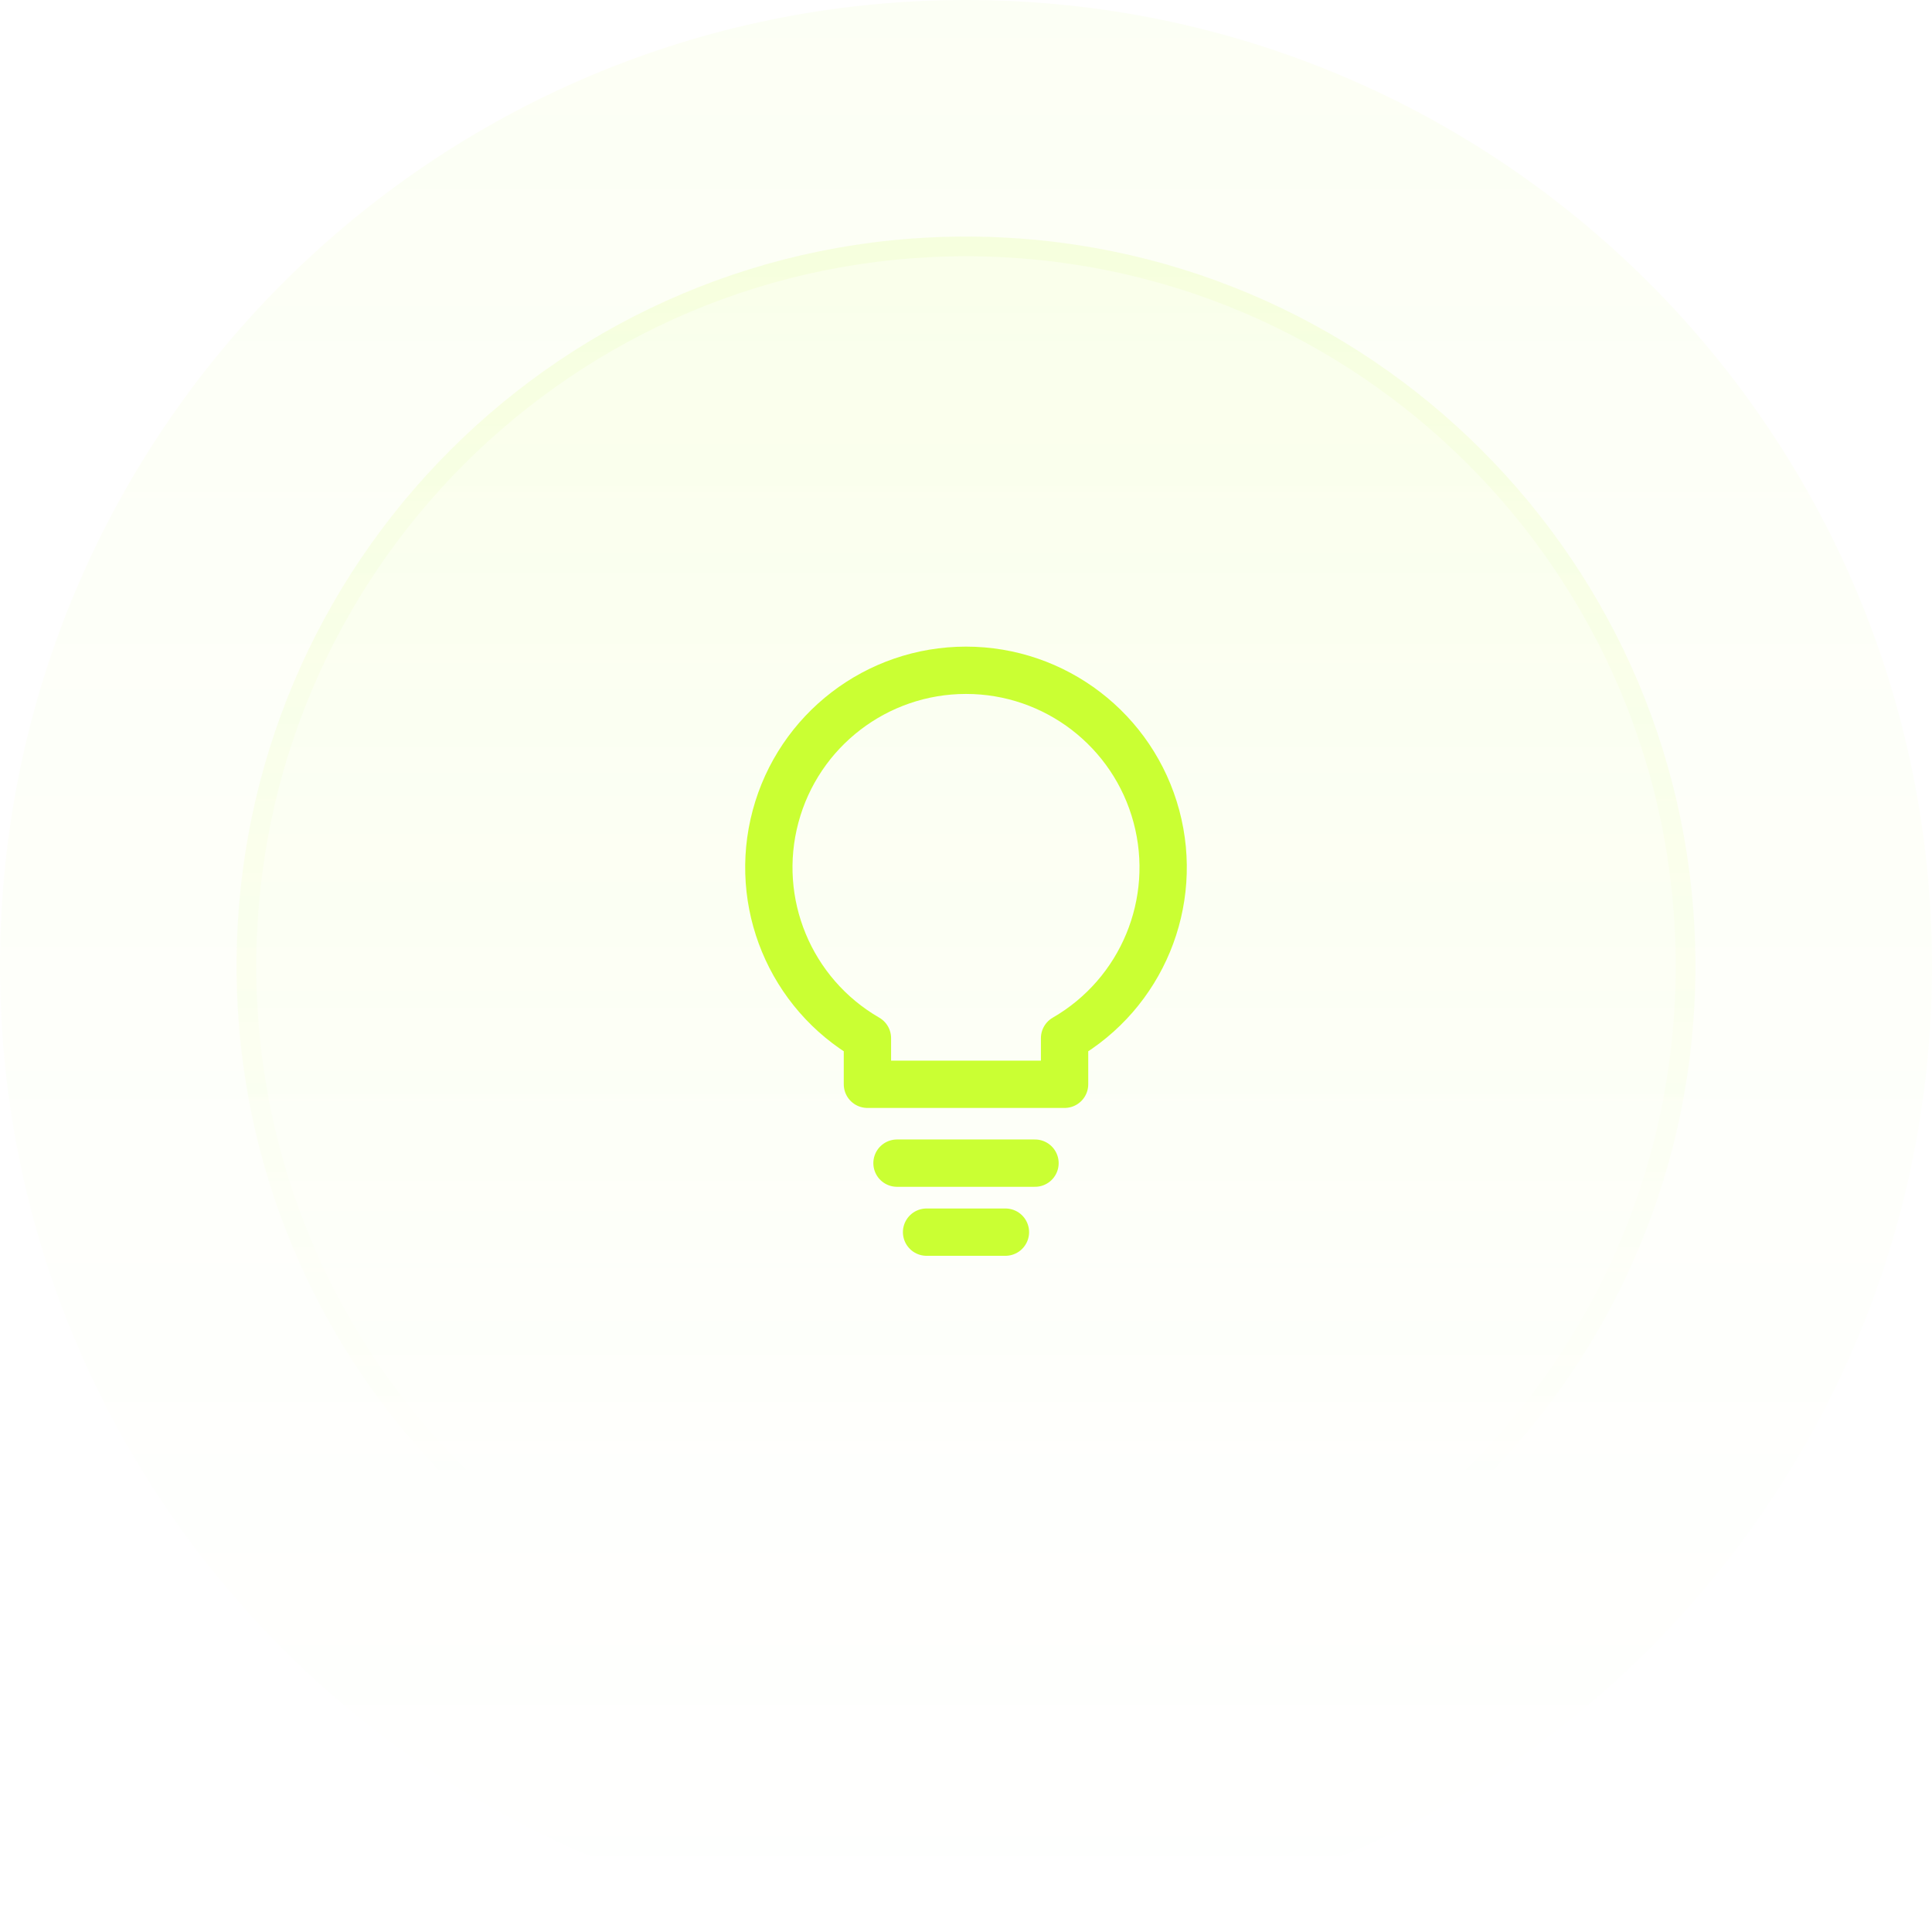
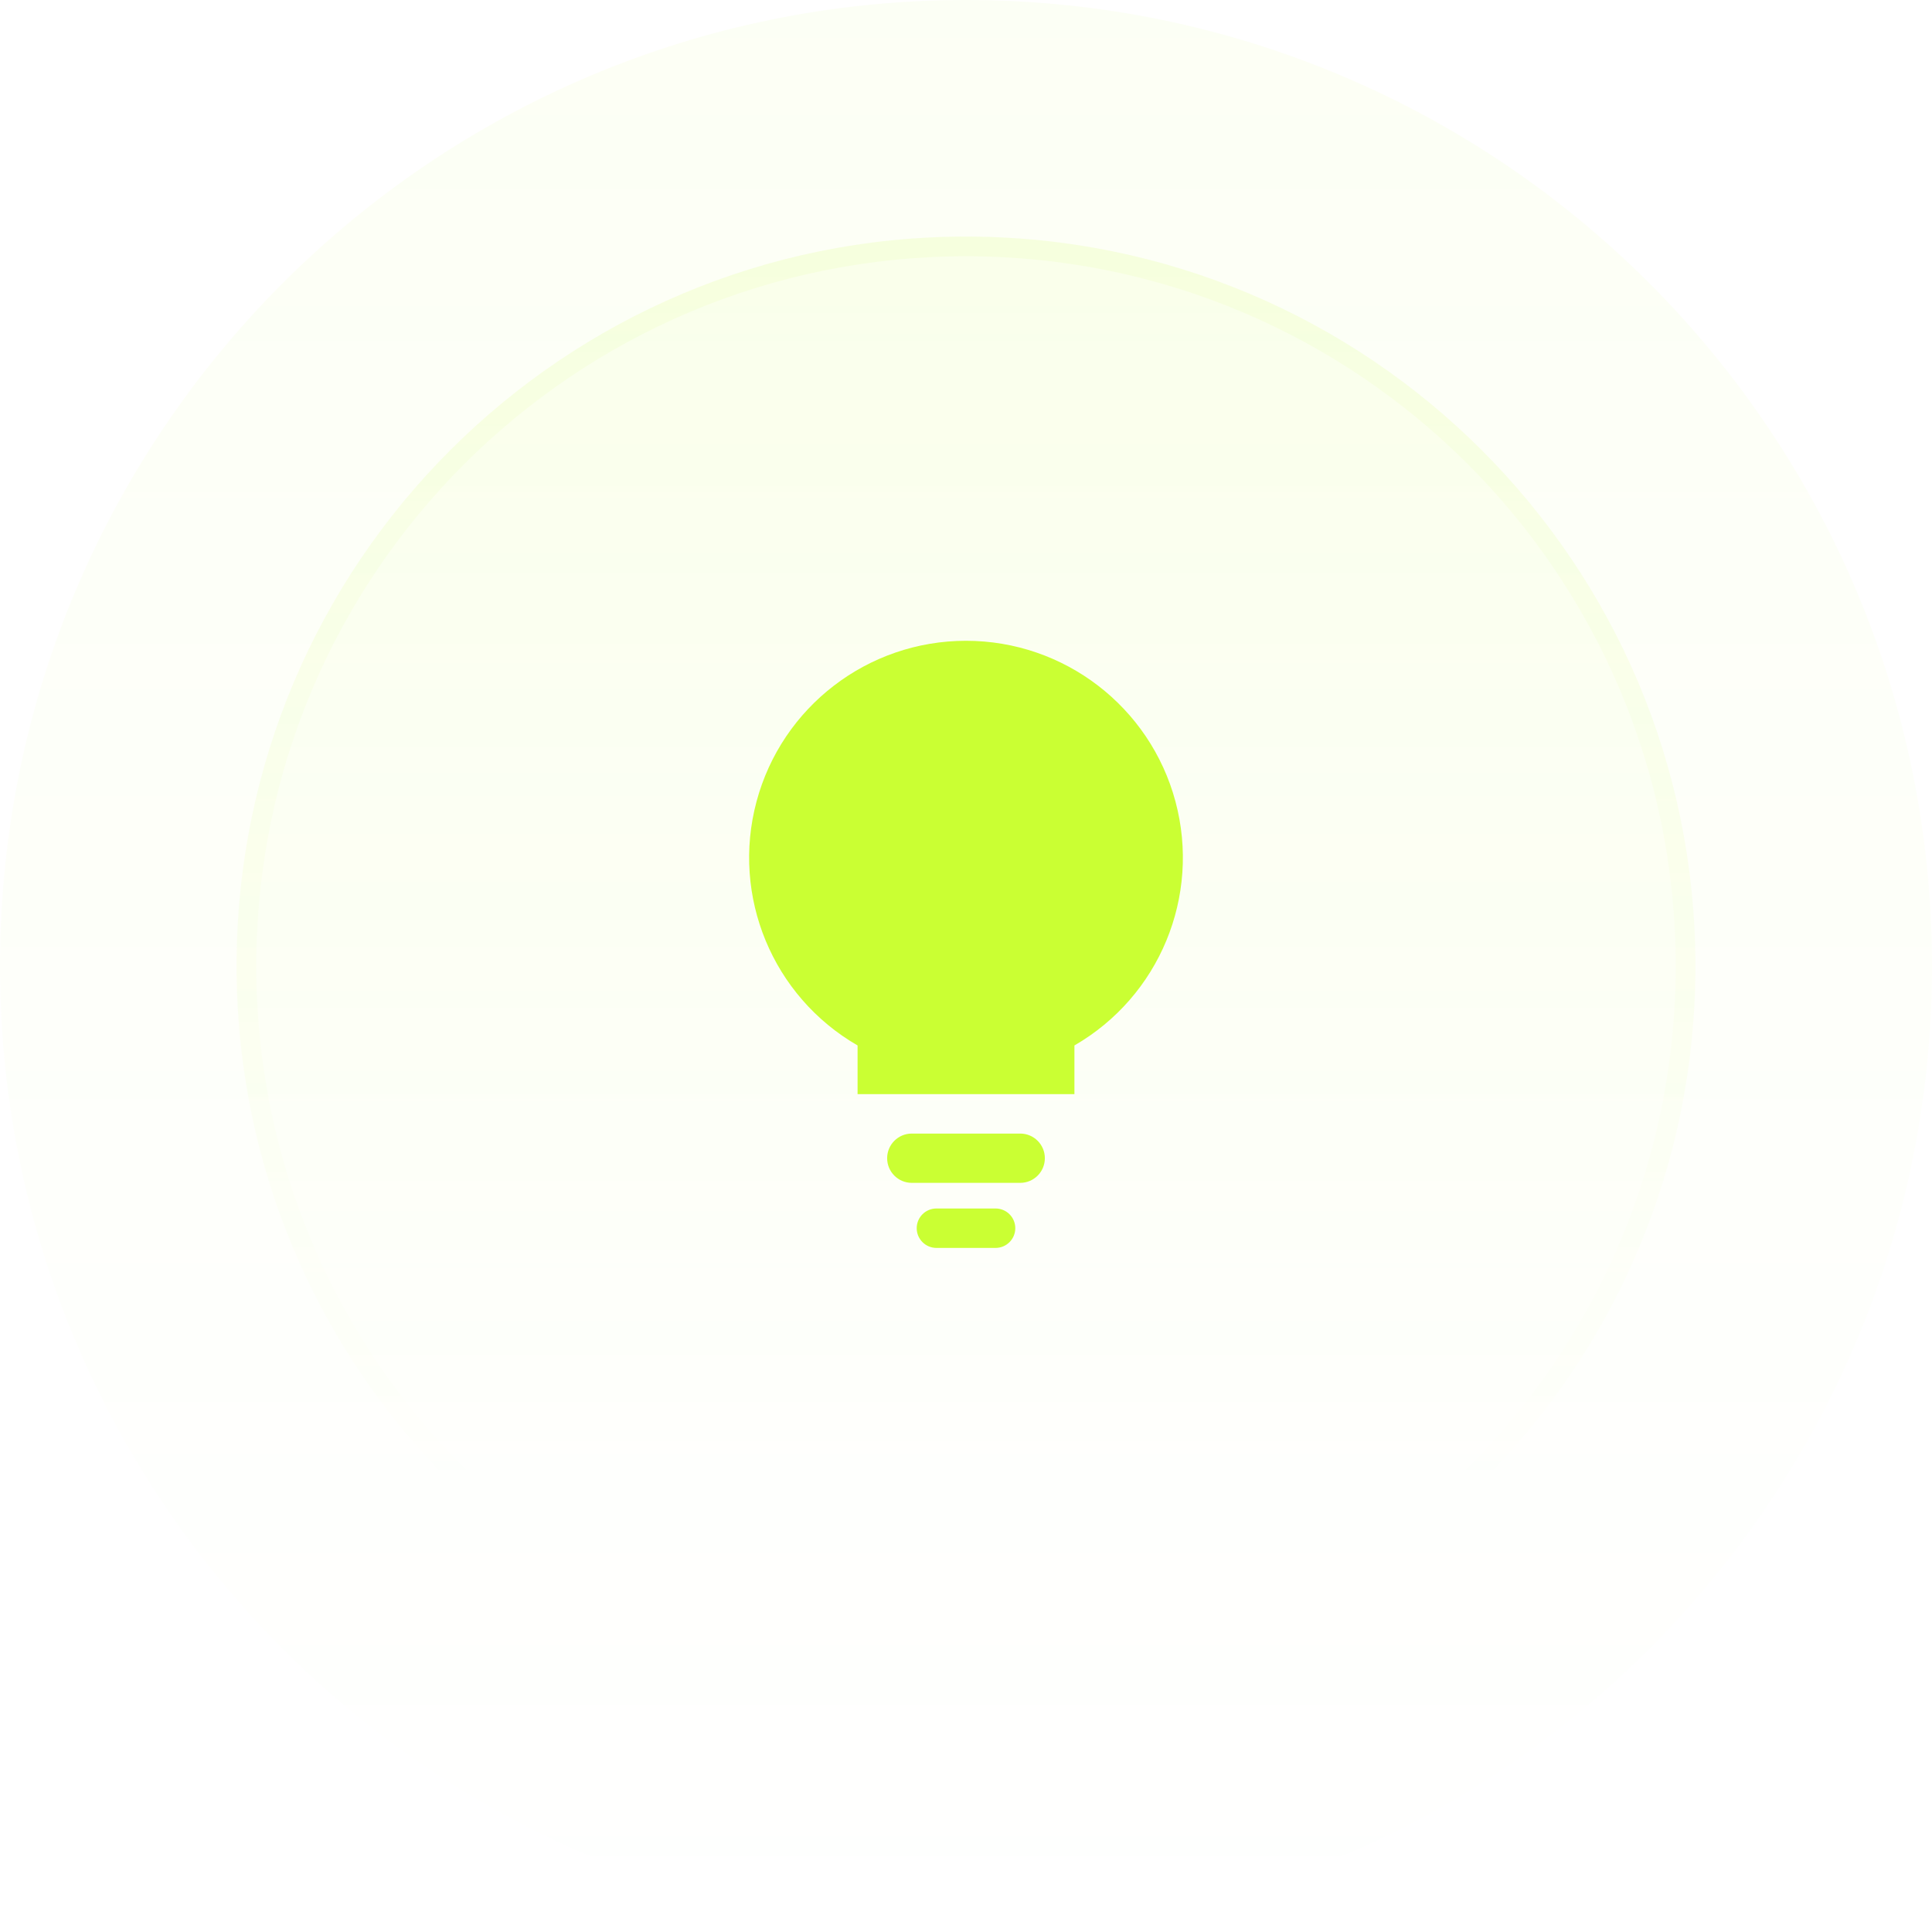
<svg xmlns="http://www.w3.org/2000/svg" width="98" height="98" fill="none" viewBox="0 0 98 98">
  <rect width="98" height="98" fill="url(#a)" fill-opacity=".05" rx="49" />
  <rect width="74" height="74" x="12" y="12" fill="url(#b)" fill-opacity=".1" rx="37" />
  <rect width="73" height="73" x="12.5" y="12.5" stroke="url(#c)" stroke-opacity=".2" rx="36.5" />
-   <path stroke="#caff33" stroke-linecap="round" stroke-linejoin="round" stroke-width="2.4" d="M44 52.66a10 10 0 1 1 10 0V55H44ZM45.5 59h7M47 62.5h4" />
+   <g fill="#caff33">
+     <path d="M43.5 53.03a11 11 0 1 1 11 0v2.47h-11Z" />
+     <rect width="8" height="2.5" x="45" y="57.5" rx="1.25" />
+     <rect width="5" height="2" x="46.5" y="61.3" rx="1" />
+   </g>
  <defs>
    <linearGradient id="a" x1="49" x2="49" y1="0" y2="98" gradientUnits="userSpaceOnUse">
      <stop stop-color="#caff33" />
      <stop offset="1" stop-color="#caff33" stop-opacity="0" />
    </linearGradient>
    <linearGradient id="b" x1="49" x2="49" y1="-37" y2="203" gradientUnits="userSpaceOnUse">
      <stop stop-color="#caff33" />
      <stop offset=".468" stop-color="#caff33" stop-opacity="0" />
    </linearGradient>
    <linearGradient id="c" x1="49" x2="49" y1="-116.5" y2="153" gradientUnits="userSpaceOnUse">
      <stop stop-color="#caff33" />
      <stop offset=".716" stop-color="#caff33" stop-opacity="0" />
    </linearGradient>
  </defs>
</svg>
